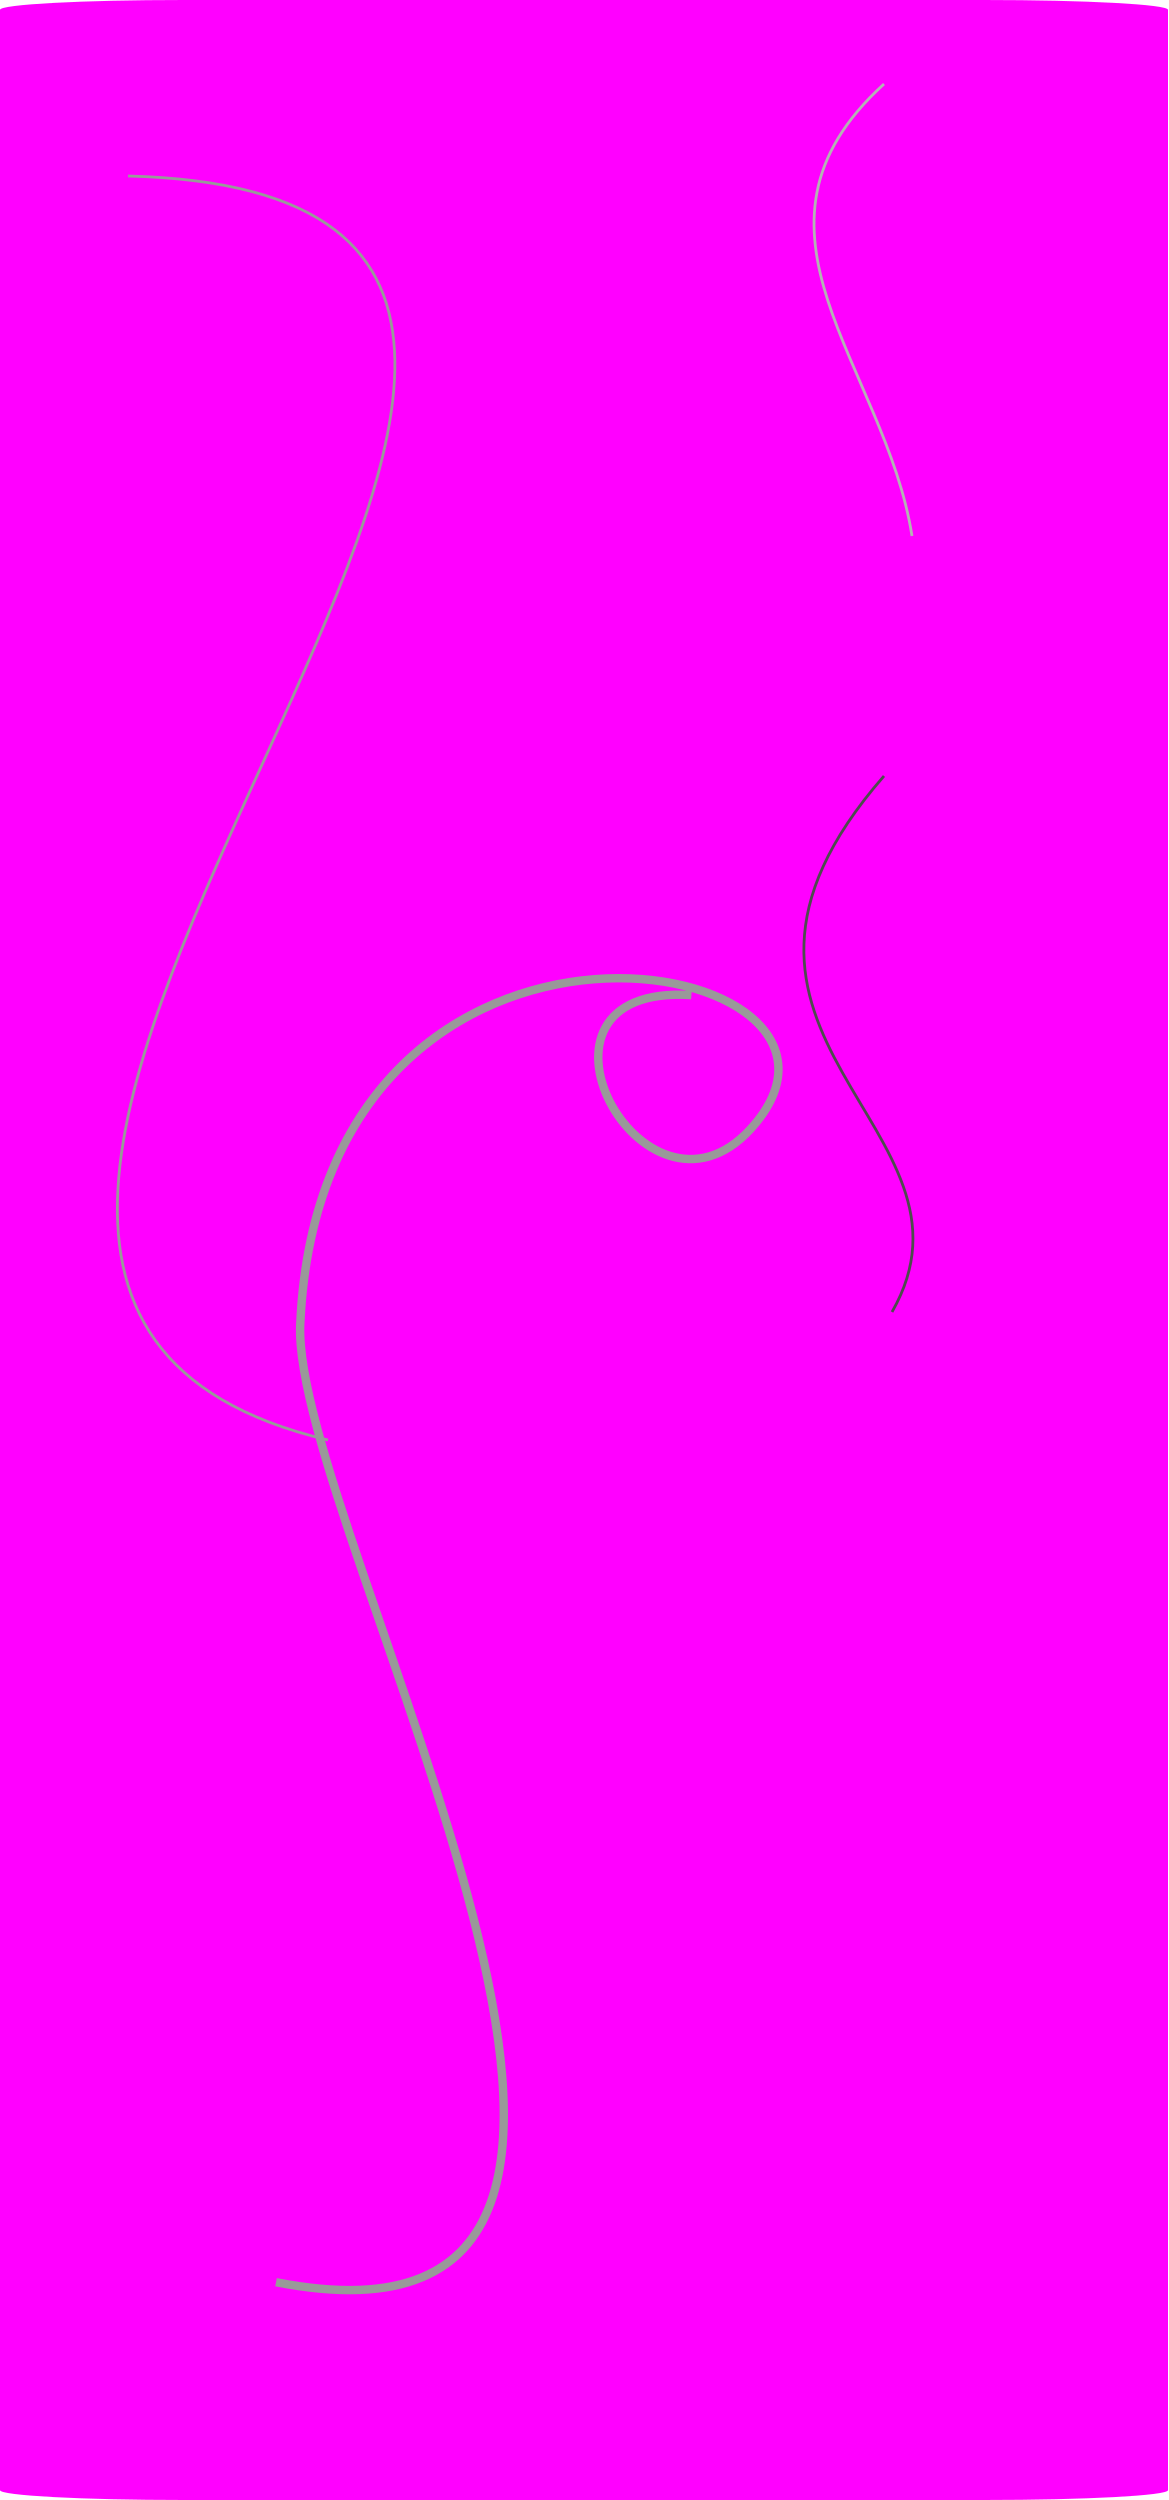
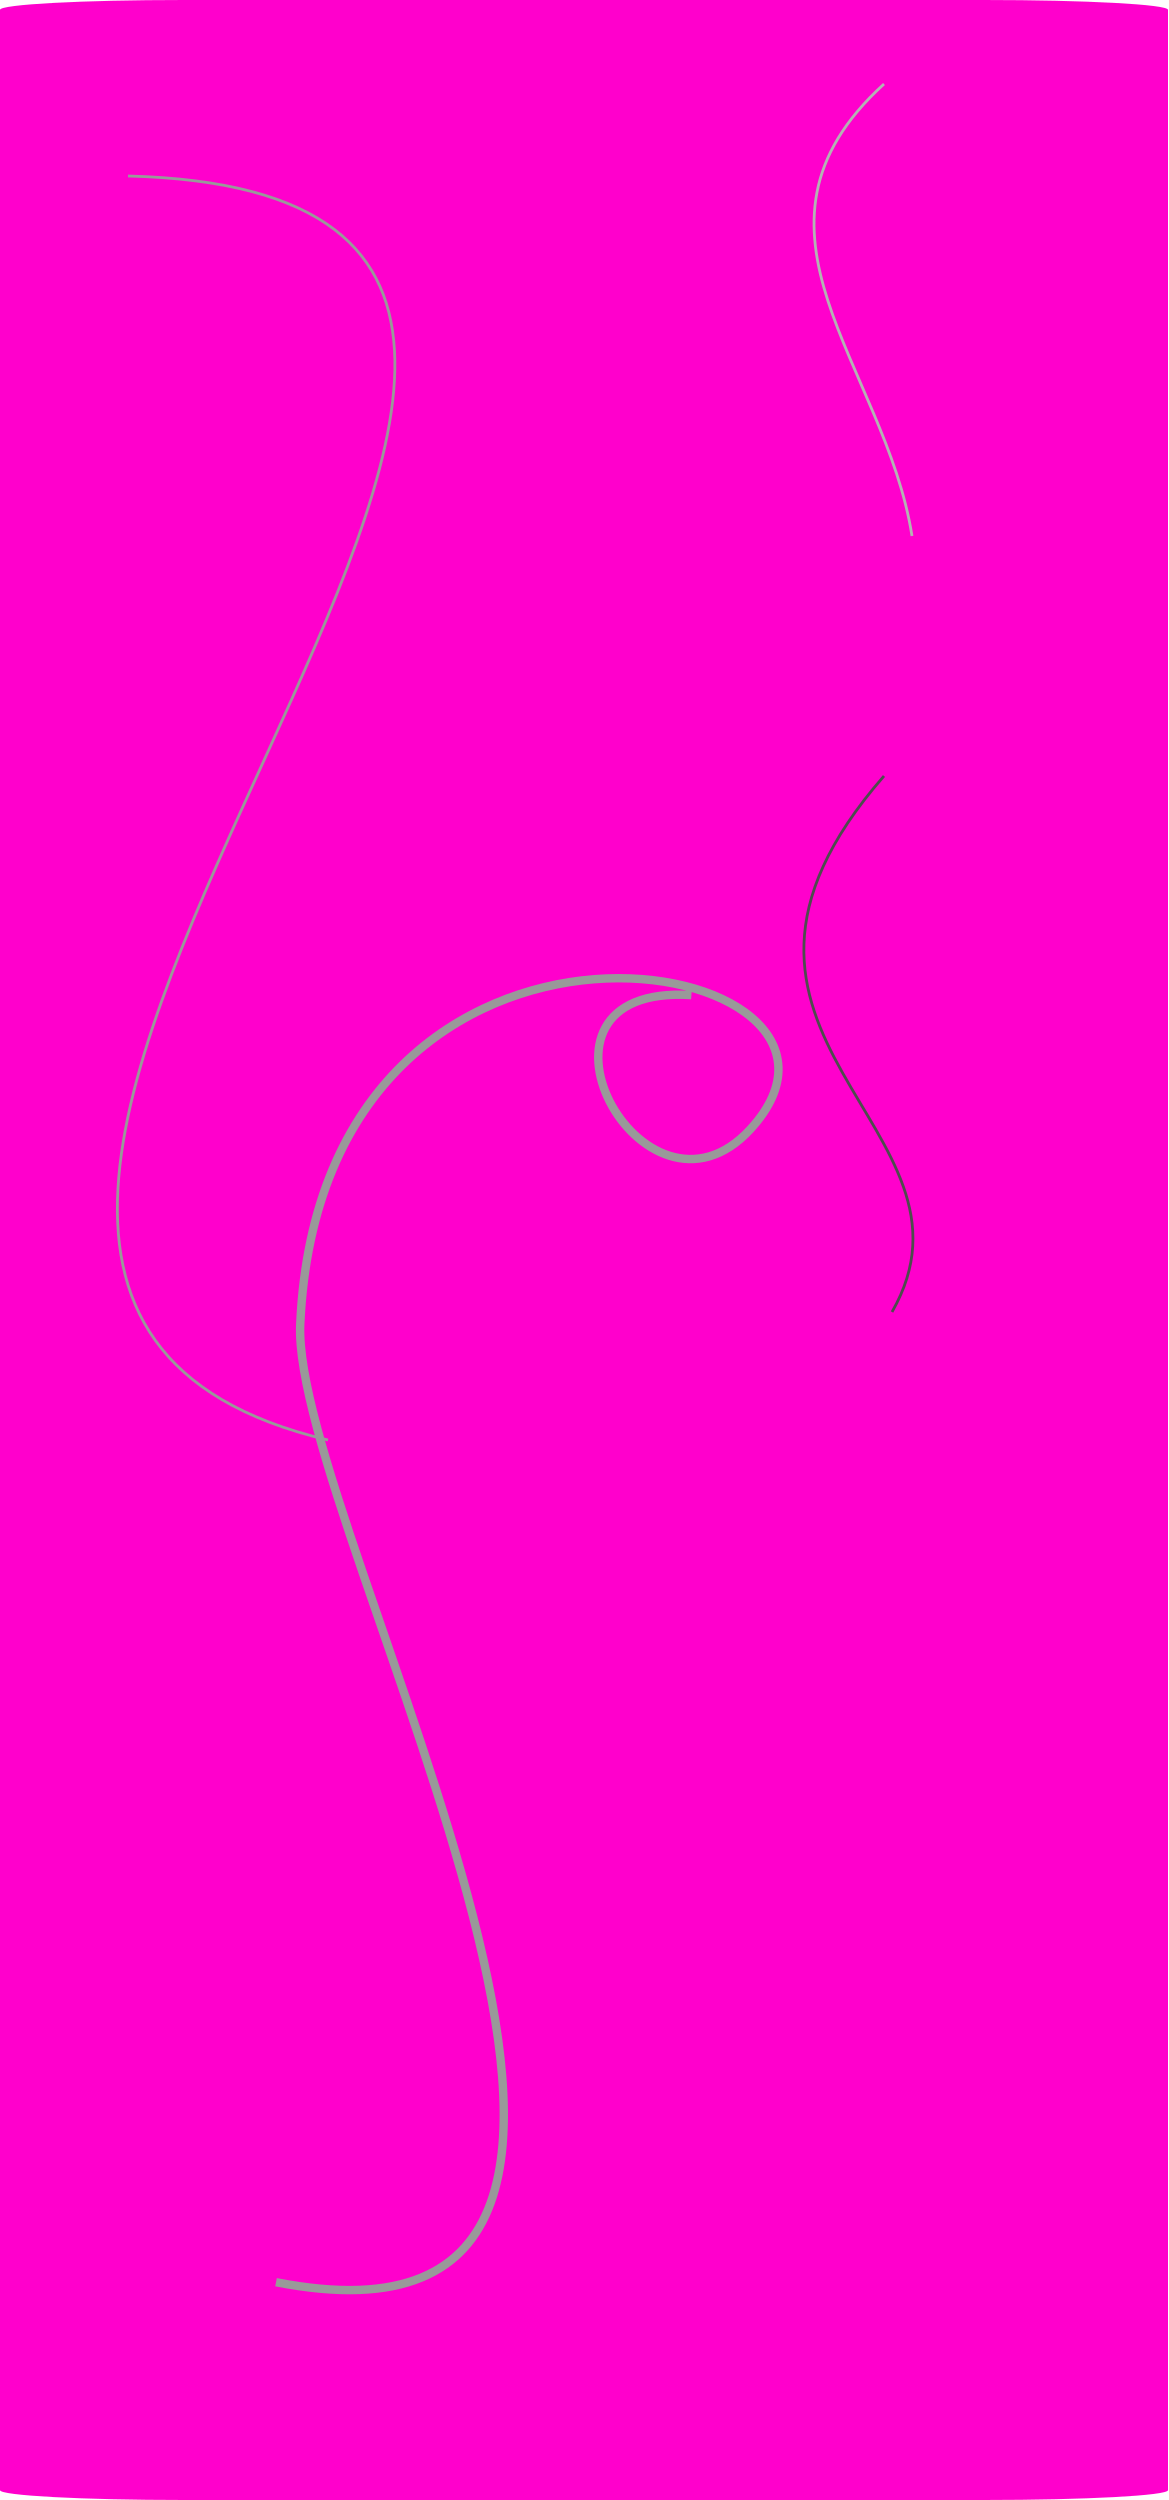
<svg xmlns="http://www.w3.org/2000/svg" width="117.727mm" height="251.984mm" viewBox="0 0 417.143 892.857" id="svg4145" version="1.1">
  <defs id="defs4147" />
  <g id="layer1" transform="translate(2.857143,-6.647919)">
-     <rect style="opacity:1;fill:#ff00ff;fill-opacity:1;stroke:none;stroke-width:10;stroke-linecap:round;stroke-linejoin:bevel;stroke-miterlimit:4;stroke-dasharray:none;stroke-dashoffset:0" id="rect4693" width="417.143" height="892.857" x="-2.857" y="6.648" rx="65.665" ry="3.519" />
+     <rect style="opacity:1;fill:#ff00cc;fill-opacity:1;stroke:none;stroke-width:10;stroke-linecap:round;stroke-linejoin:bevel;stroke-miterlimit:4;stroke-dasharray:none;stroke-dashoffset:0" id="rect4693" width="417.143" height="892.857" x="-2.857" y="6.648" rx="65.665" ry="3.519" />
    <path style="fill:none;fill-rule:evenodd;stroke:#999999;stroke-width:1px;stroke-linecap:butt;stroke-linejoin:miter;stroke-opacity:1" d="M 42.857,69.505 C 323.73,76.63 -130.033,463.447 114.286,520.934" id="path4697" />
    <path style="fill:none;fill-rule:evenodd;stroke:#b3b3b3;stroke-width:1px;stroke-linecap:butt;stroke-linejoin:miter;stroke-opacity:1" d="m 312.857,36.648 c -57.254,52.016 0.511,100.701 10,161.429" id="path4699" />
    <path style="fill:none;fill-rule:evenodd;stroke:#4d4d4d;stroke-width:1px;stroke-linecap:butt;stroke-linejoin:miter;stroke-opacity:1" d="m 312.857,283.791 c -81.413,93.188 40.698,125.207 2.857,191.429" id="path4703" />
    <path style="fill:none;fill-rule:evenodd;stroke:#999999;stroke-width:3;stroke-linecap:butt;stroke-linejoin:miter;stroke-miterlimit:4;stroke-dasharray:none;stroke-opacity:1" d="m 244.067,362.037 c -67.771,-4.232 -17.118,89.527 21.098,47.871 57.689,-62.883 -152.91,-103.096 -160.791,69.586 -3.344,73.264 170.926,377.417 -8.656,342.226" id="path4705" />
  </g>
</svg>
